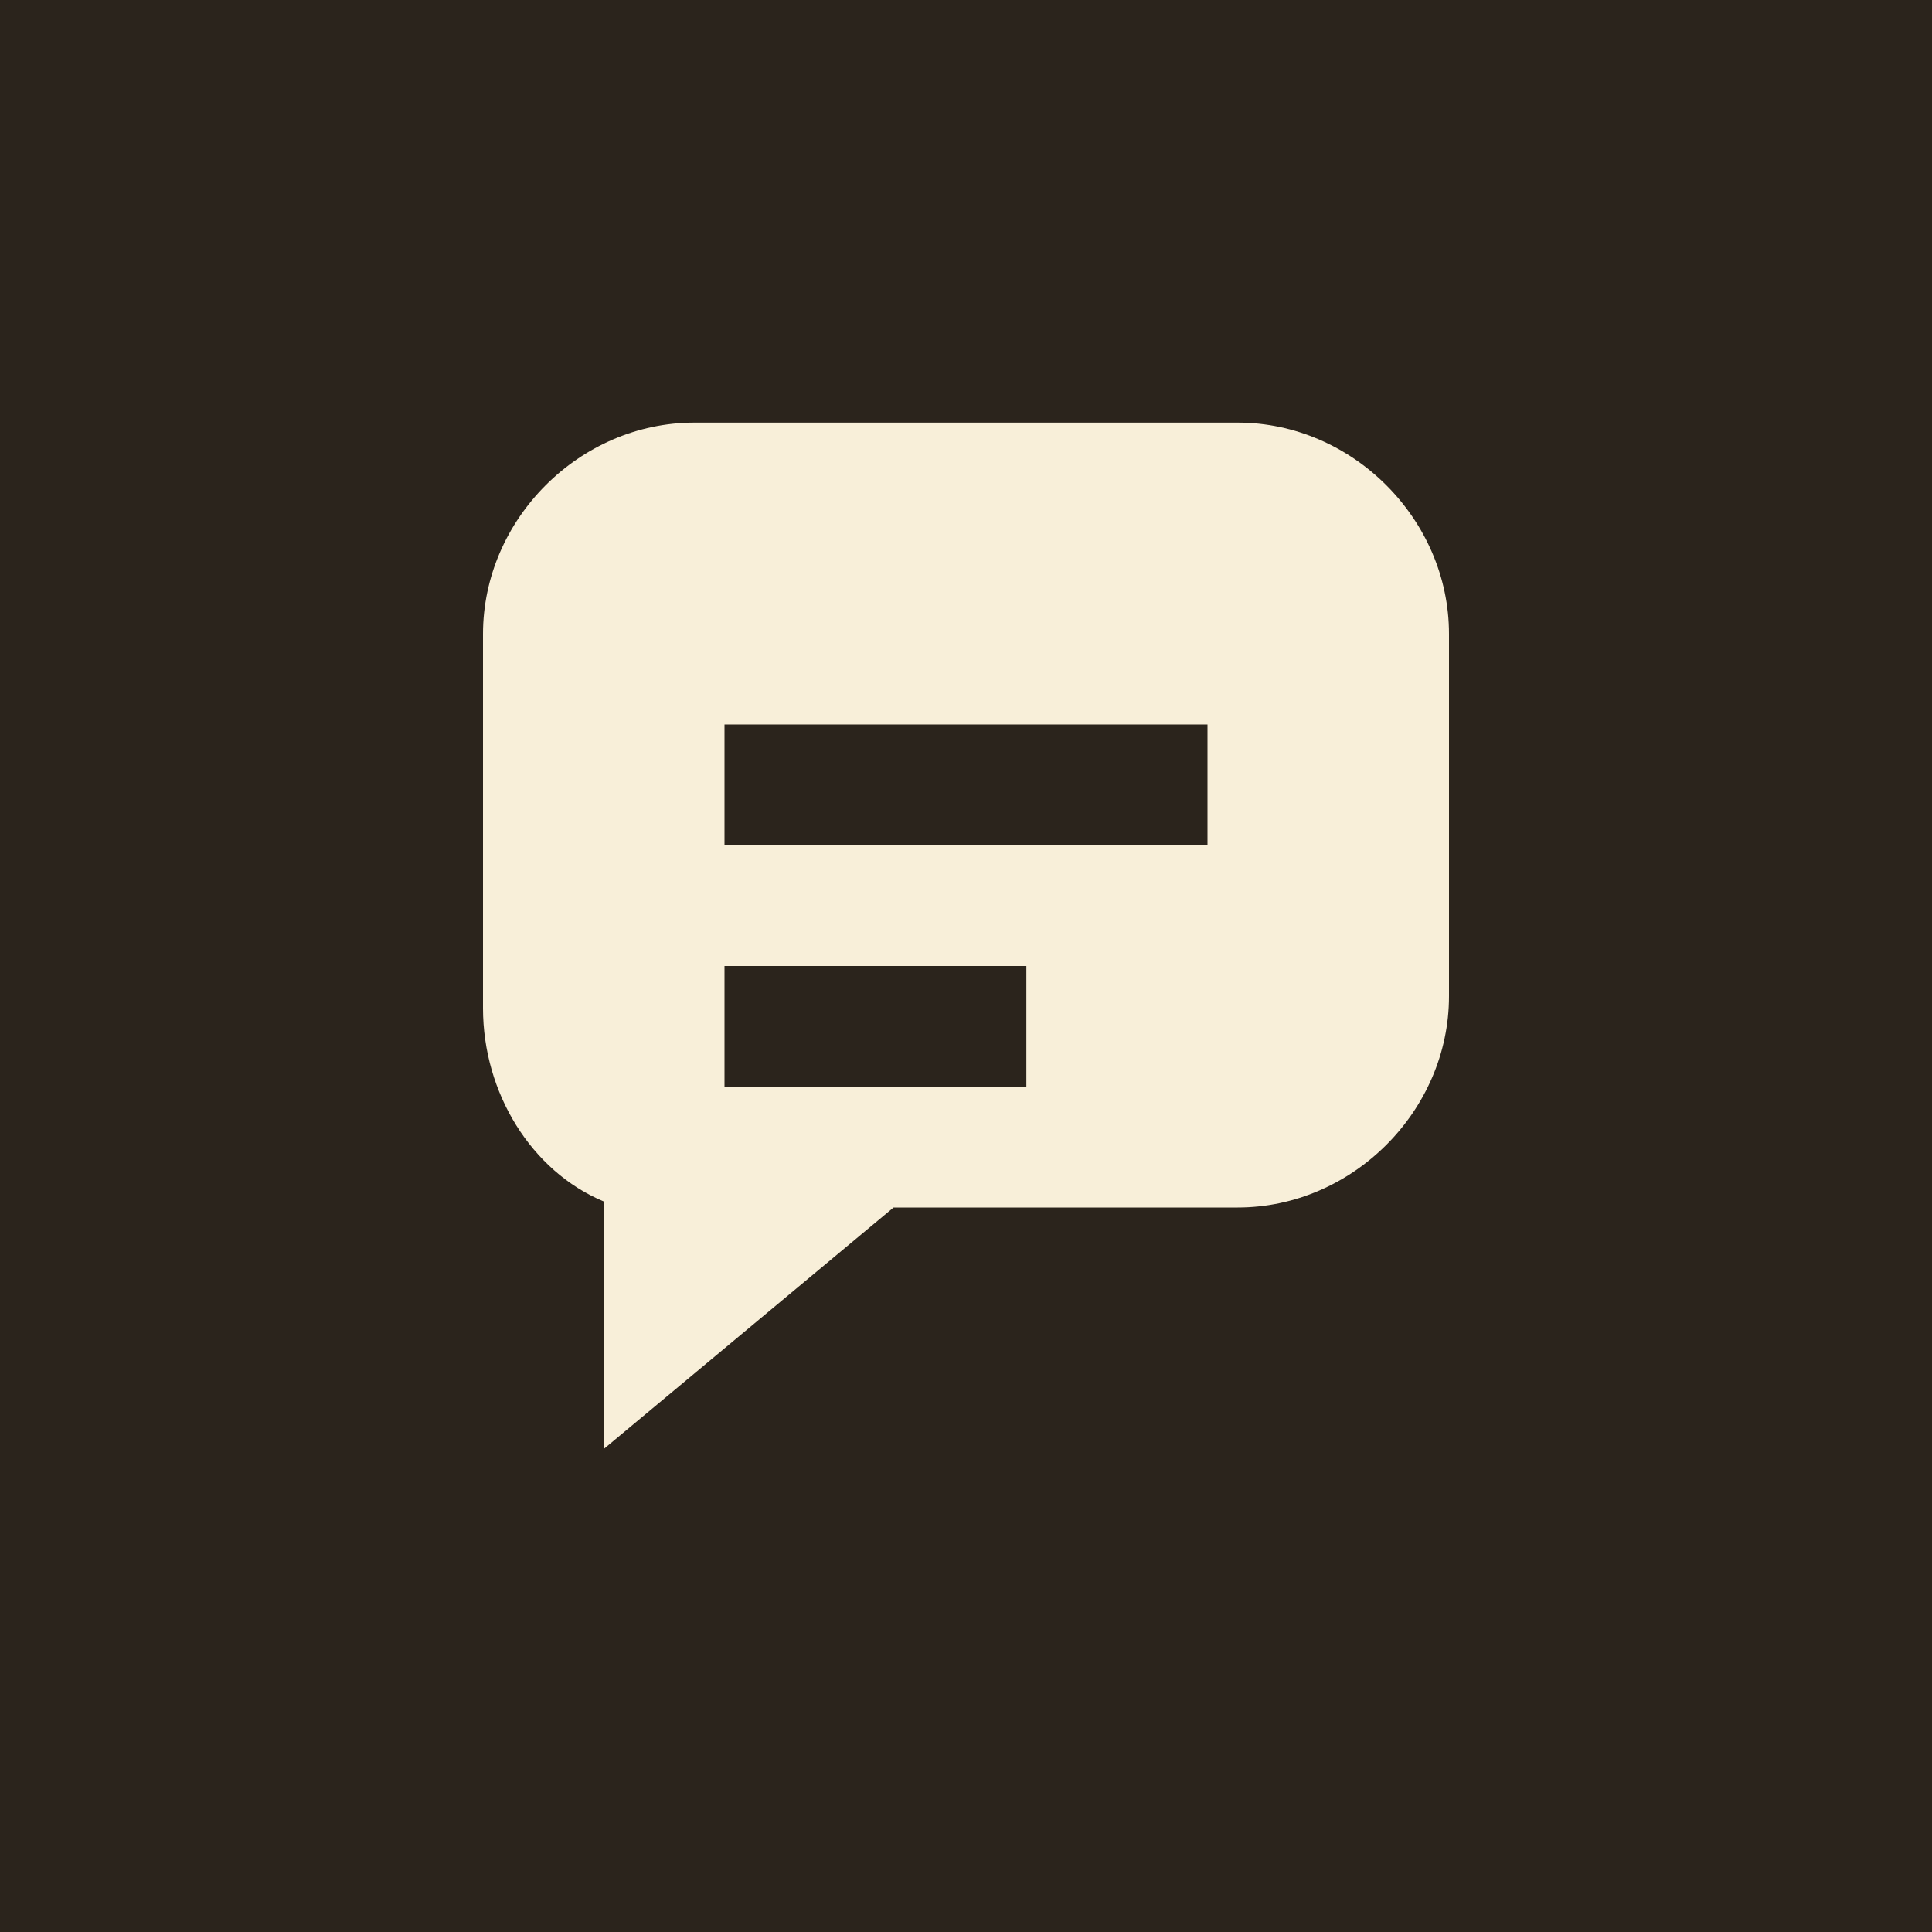
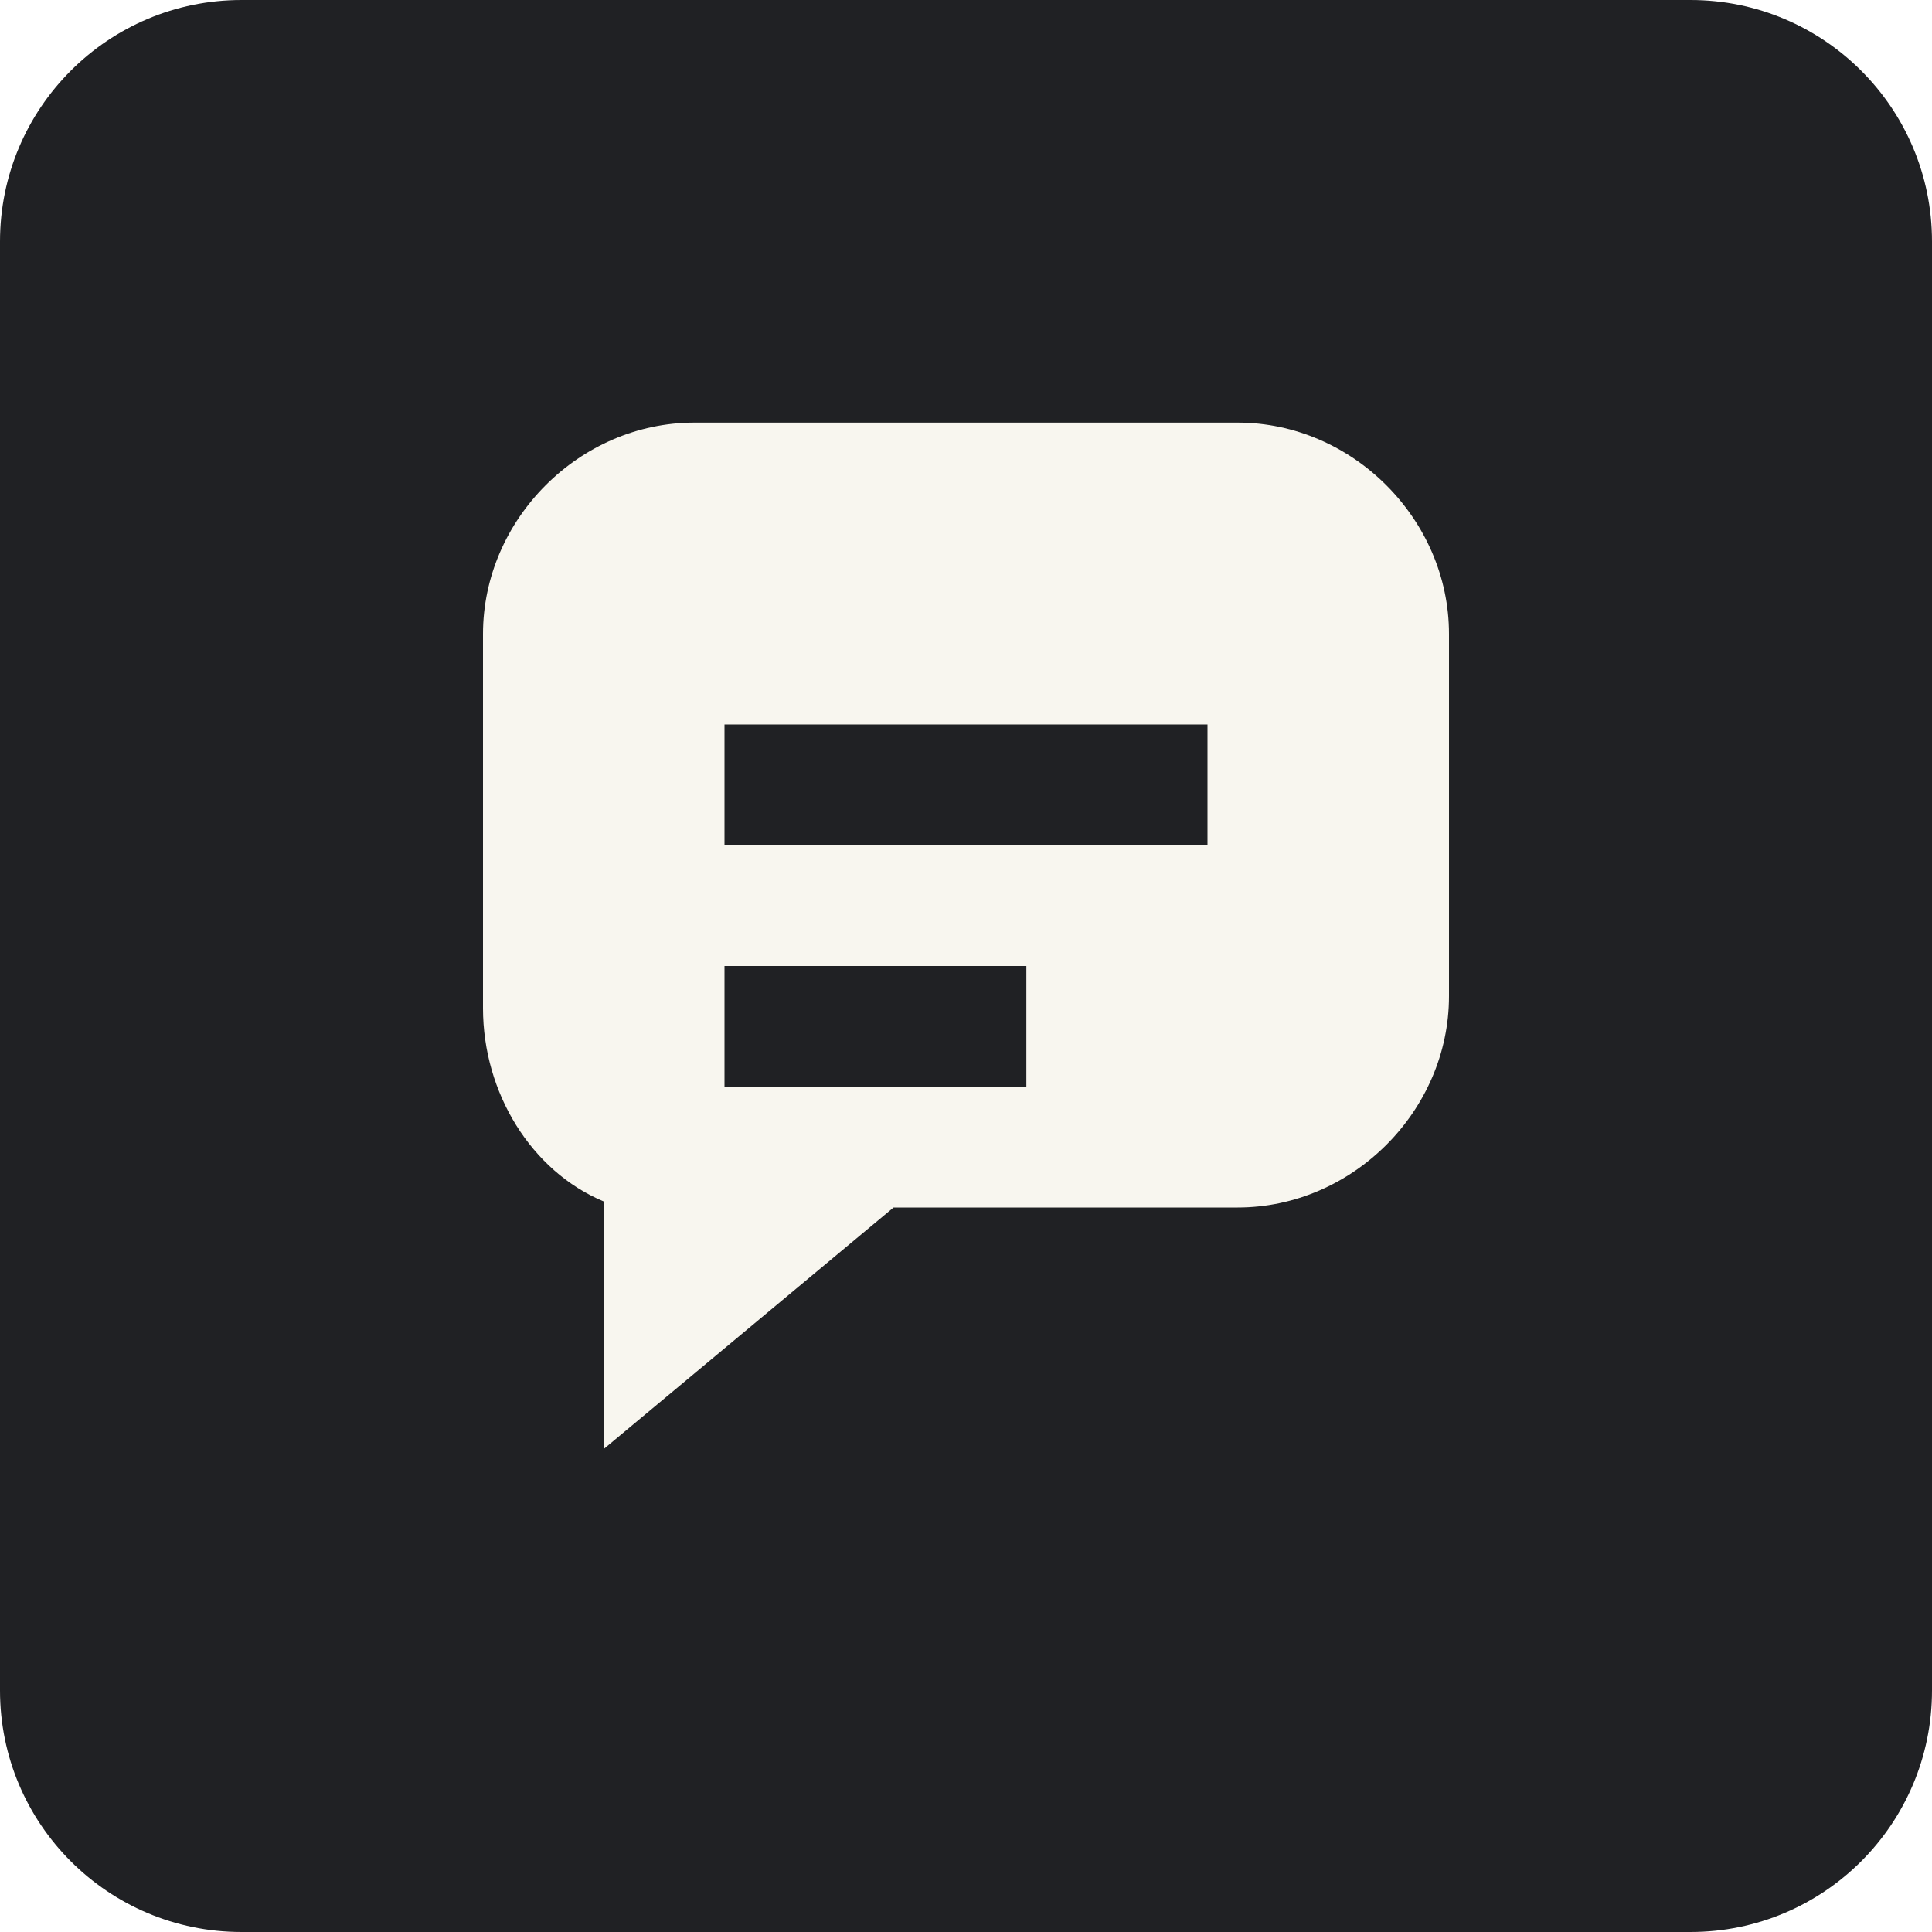
<svg xmlns="http://www.w3.org/2000/svg" viewBox="0 0 32 32">
-   <rect width="32" height="32" fill="#2b241c" />
-   <path d="M8 10.5C8 8.6 9.6 7 11.5 7h9C22.4 7 24 8.6 24 10.5v6c0 1.9-1.6 3.5-3.5 3.5h-5.7L10 24v-4.1c-1.2-.5-2-1.8-2-3.2v-6.2Z" fill="#f8efd9" />
-   <path d="M12 12h8v2h-8v-2Zm0 4h5v2h-5v-2Z" fill="#2b241c" />
+   <rect width="32" height="32" rx="4" fill="#202124" />
+   <path d="M8 10.5C8 8.6 9.6 7 11.5 7h9C22.4 7 24 8.6 24 10.5v6c0 1.9-1.6 3.5-3.5 3.5h-5.7L10 24v-4.1c-1.2-.5-2-1.8-2-3.2v-6.2Z" fill="#f8f6ef" />
+   <path d="M12 12h8v2h-8v-2Zm0 4h5v2h-5v-2Z" fill="#202124" />
</svg>
